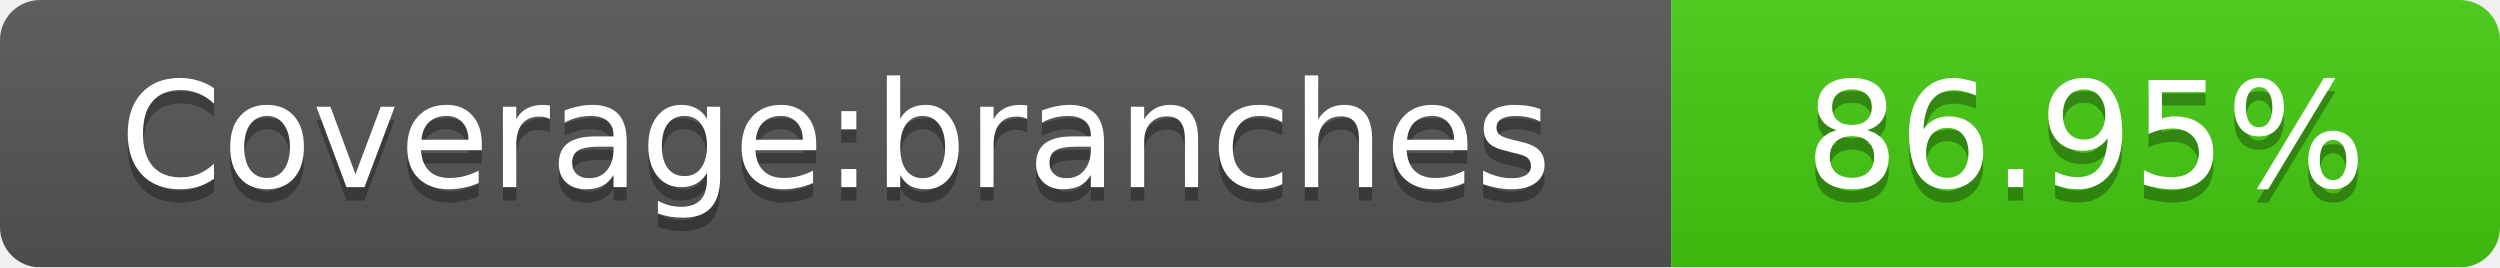
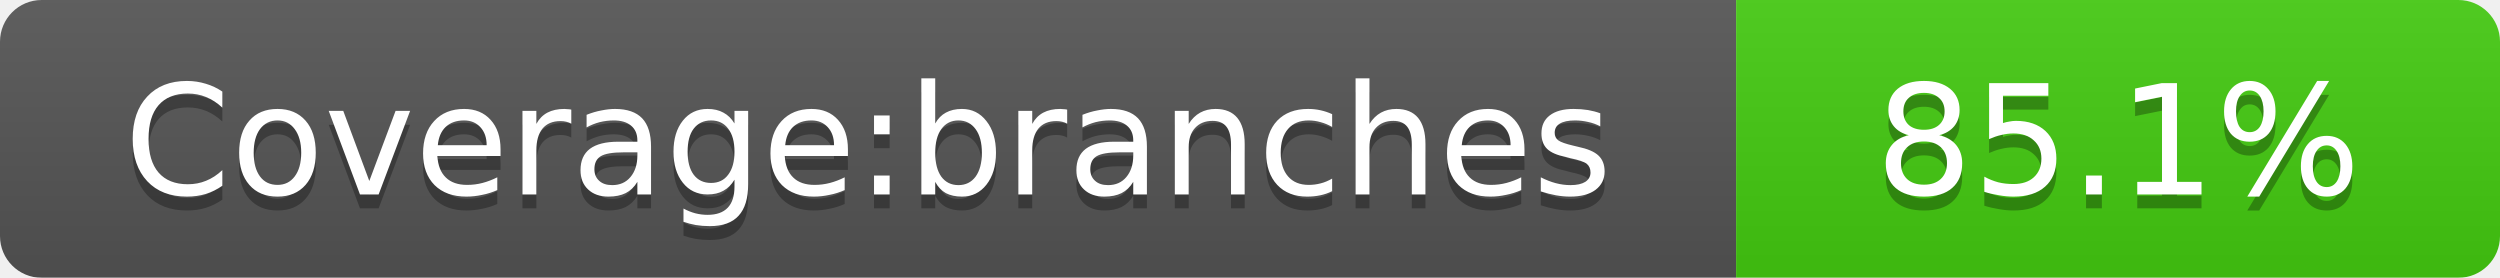
- <svg xmlns="http://www.w3.org/2000/svg" width="187" height="20">
+ <svg xmlns="http://www.w3.org/2000/svg" width="180" height="20">
  <linearGradient id="smooth" x2="0" y2="100%">
    <stop offset="0" stop-color="#bbb" stop-opacity=".1" />
    <stop offset="1" stop-opacity=".1" />
  </linearGradient>
  <mask id="round">
-     <rect width="187" height="20" rx="3" fill="#fff" />
+     <rect width="180" height="20" rx="3" fill="#fff" />
  </mask>
  <g mask="url(#round)">
    <rect width="125" height="20" fill="#555" />
-     <rect x="125" width="62" height="20" fill="#4c1" />
-     <rect width="187" height="20" fill="url(#smooth)" />
+     <rect x="125" width="55" height="20" fill="#4c1" />
+     <rect width="180" height="20" fill="url(#smooth)" />
  </g>
  <g fill="#fff" text-anchor="middle" font-family="DejaVu Sans,Verdana,Geneva,sans-serif" font-size="11">
    <text x="62.5" y="15" fill="#010101" fill-opacity=".3">Coverage:branches</text>
    <text x="62.5" y="14">Coverage:branches</text>
-     <text x="156" y="15" fill="#010101" fill-opacity=".3">86.95%</text>
-     <text x="156" y="14">86.95%</text>
+     <text x="152.5" y="15" fill="#010101" fill-opacity=".3">85.1%</text>
+     <text x="152.5" y="14">85.1%</text>
  </g>
</svg>
